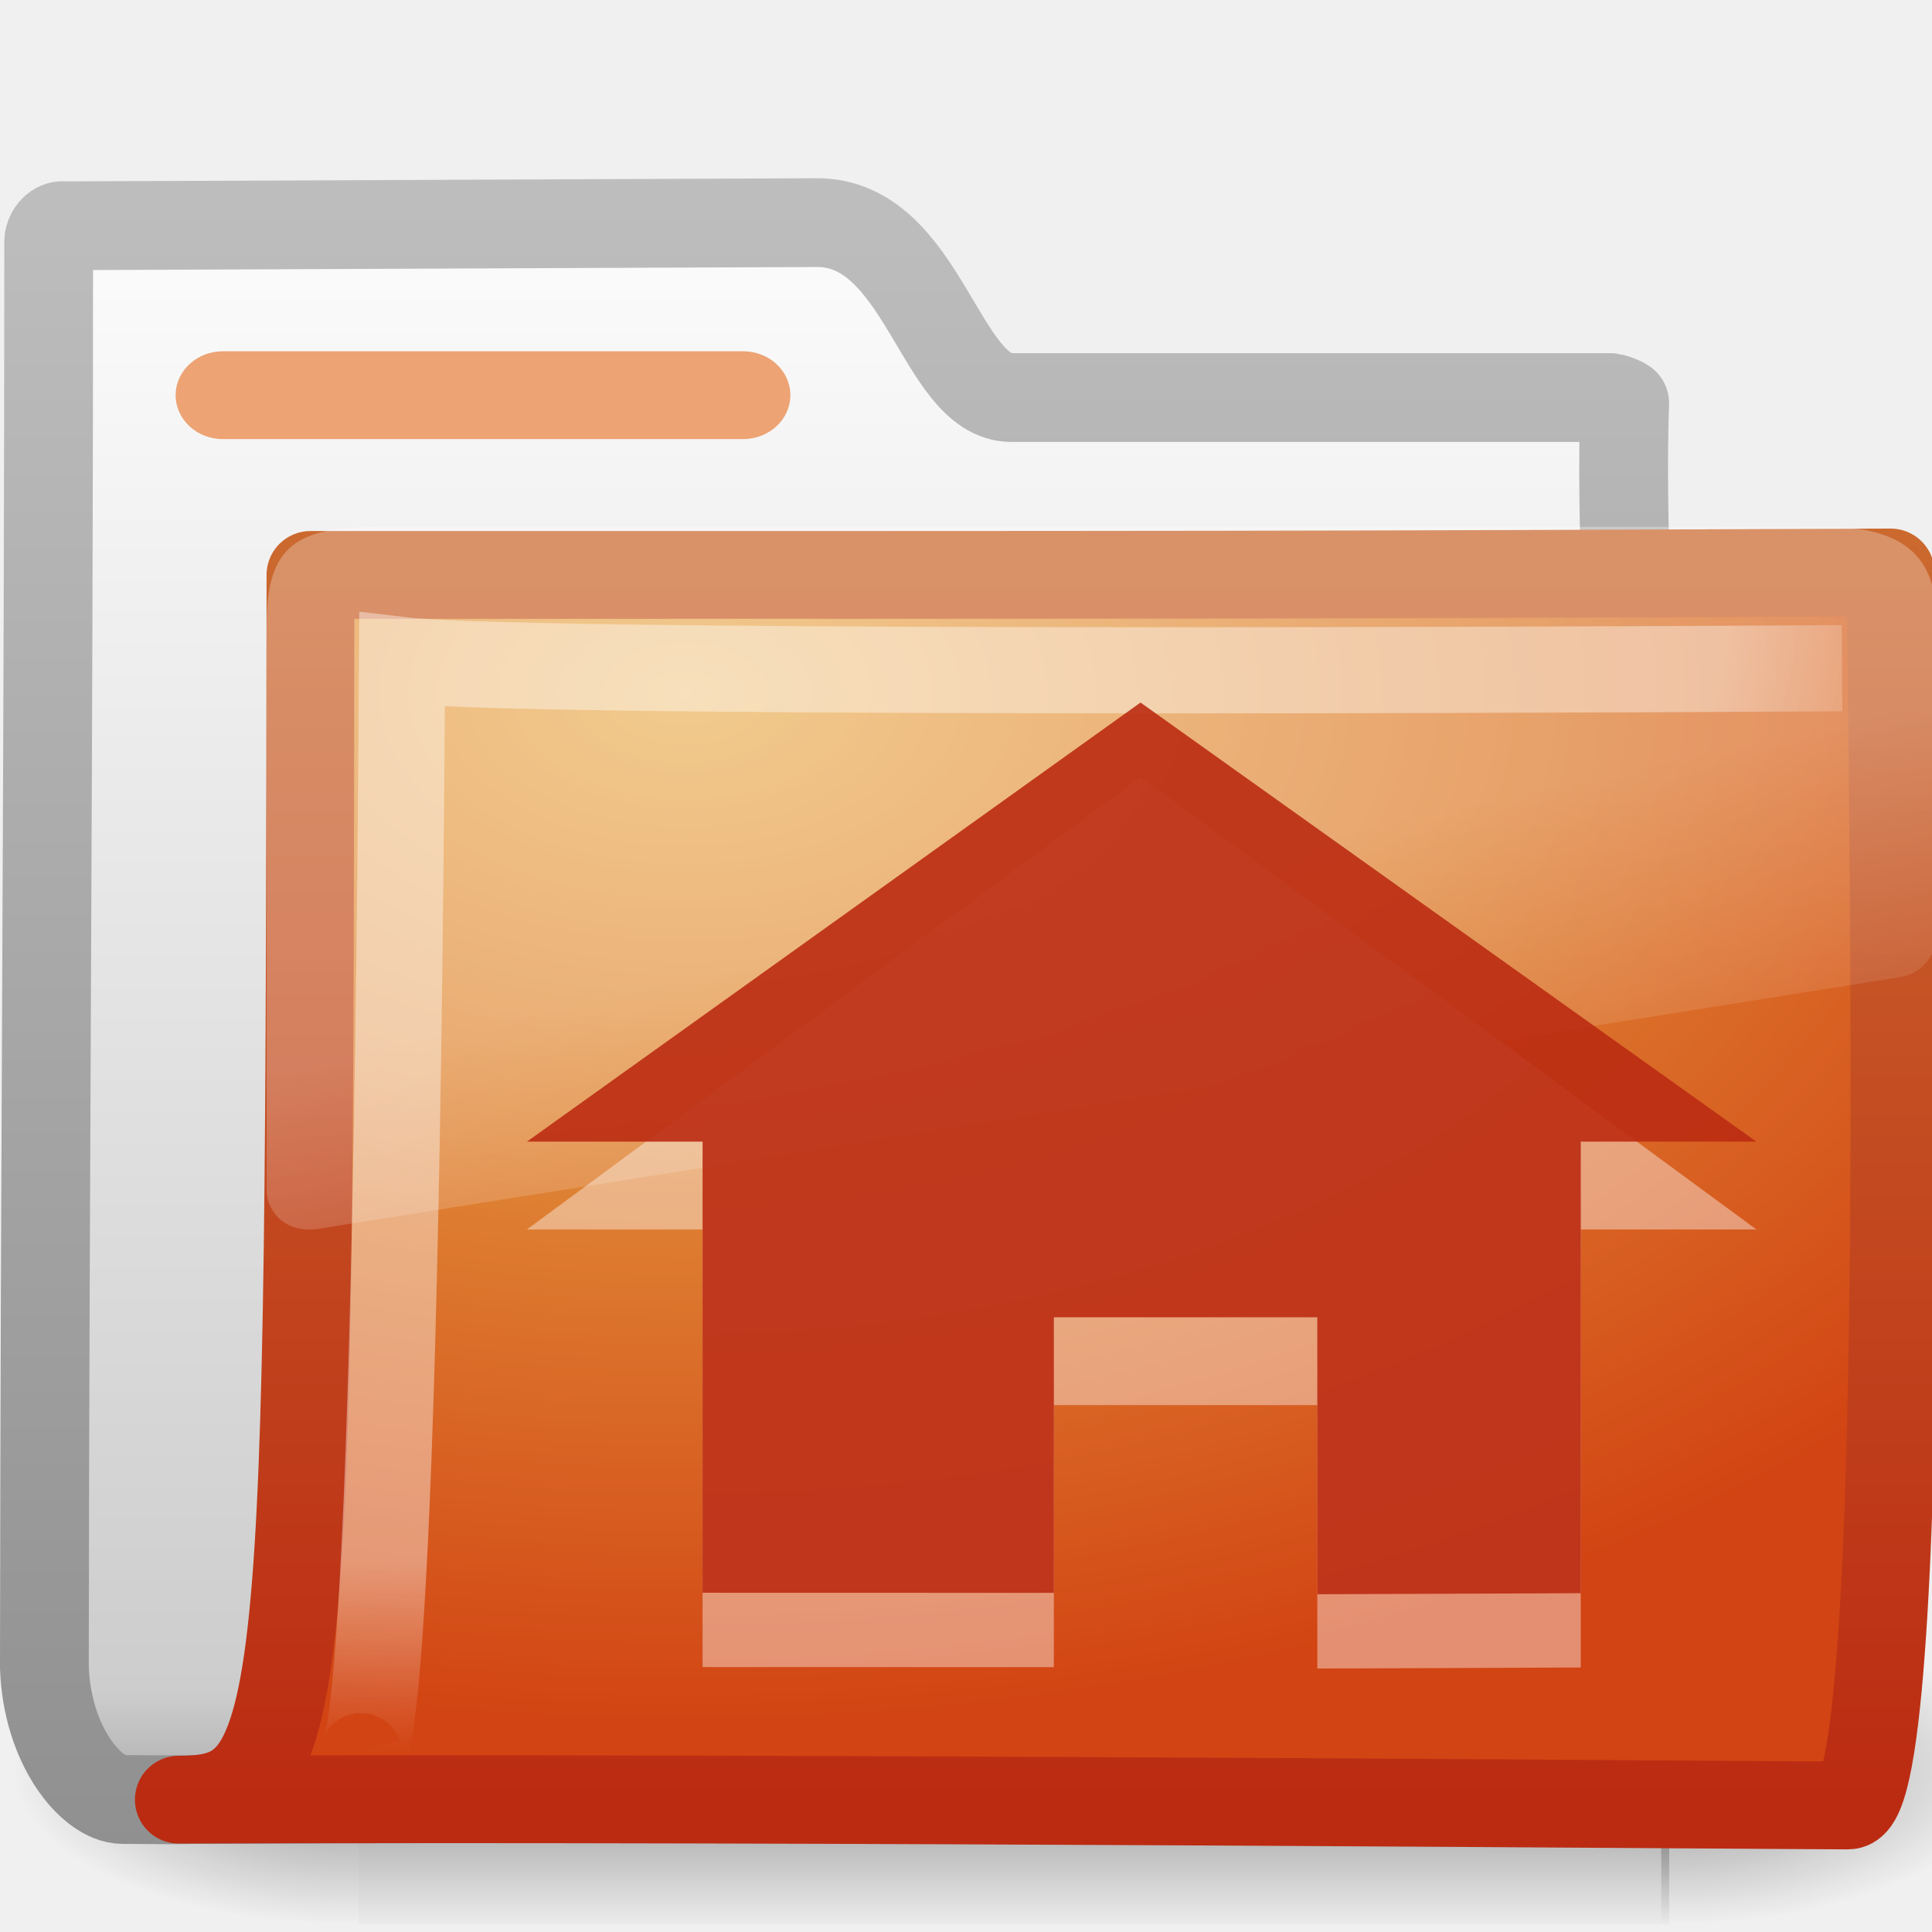
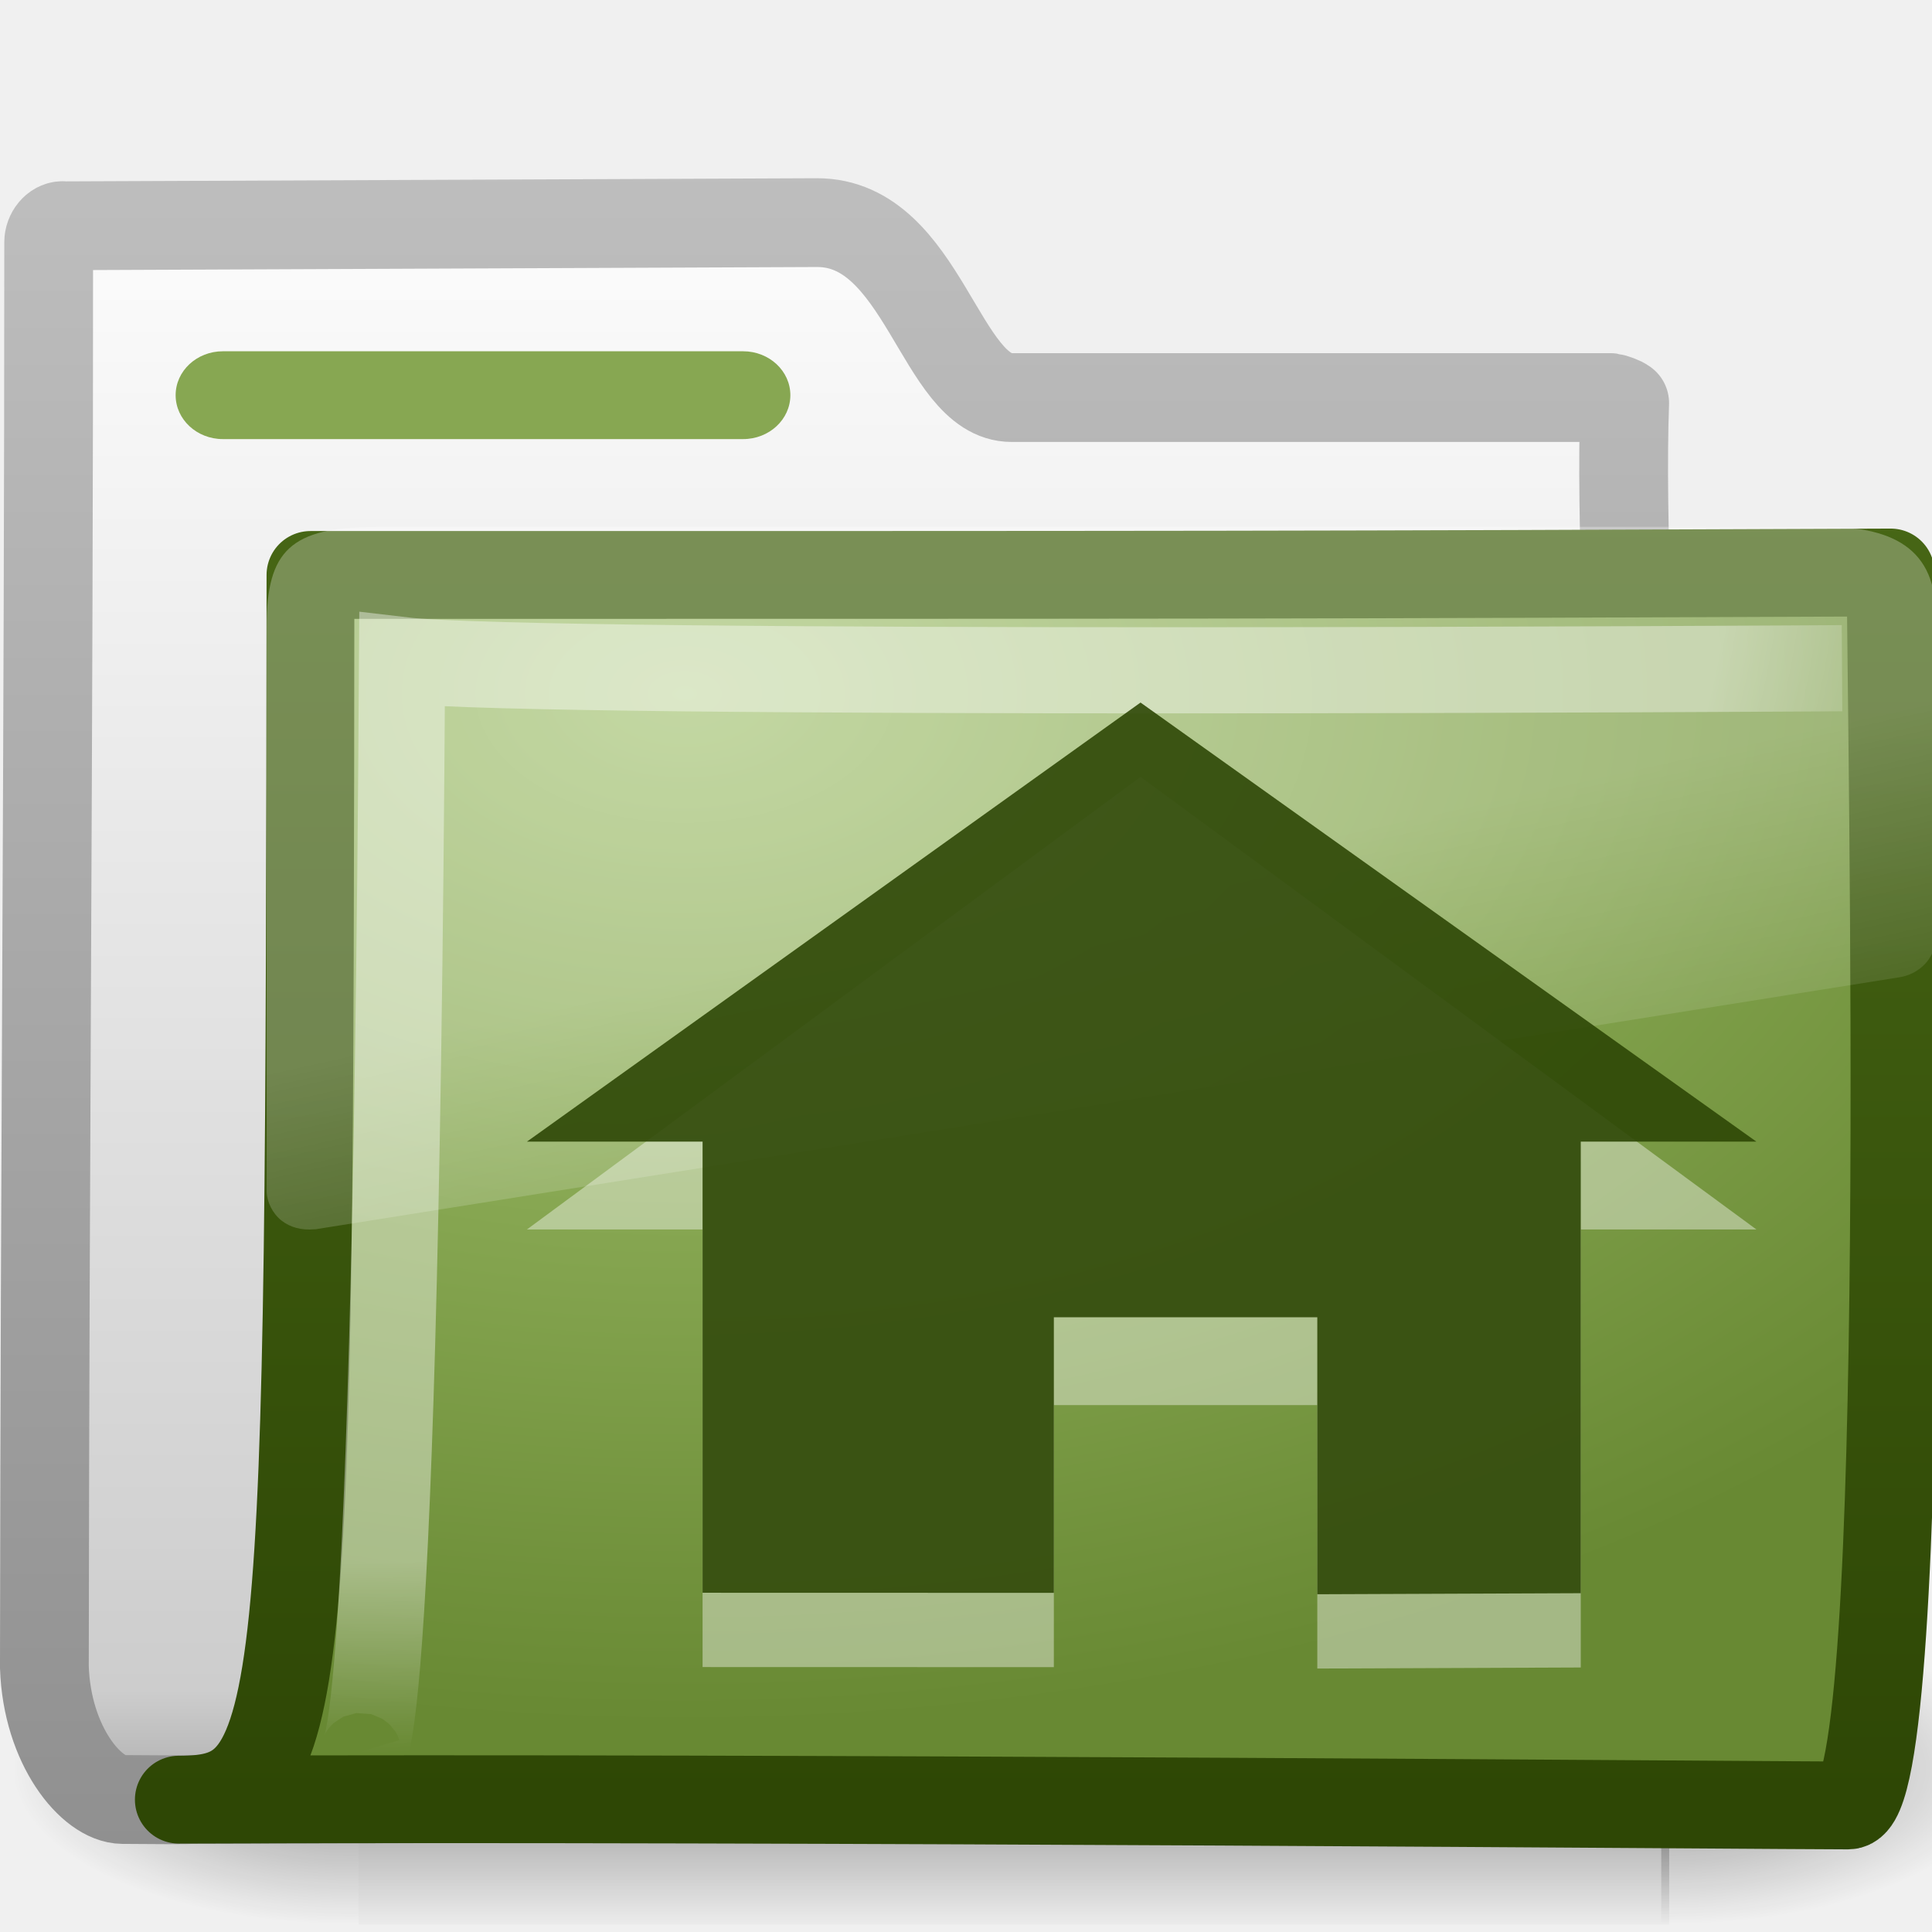
<svg xmlns="http://www.w3.org/2000/svg" xmlns:xlink="http://www.w3.org/1999/xlink" version="1.0" width="22" height="22" id="svg2">
  <defs id="defs4">
    <linearGradient id="linearGradient8265-821-176-38-919-66-249">
      <stop id="stop2687" style="stop-color:#ffffff;stop-opacity:0.275" offset="0" />
      <stop id="stop2689" style="stop-color:#ffffff;stop-opacity:0.078" offset="1" />
    </linearGradient>
    <linearGradient x1="18.031" y1="16.408" x2="20.055" y2="24.628" id="linearGradient3404" xlink:href="#linearGradient8265-821-176-38-919-66-249" gradientUnits="userSpaceOnUse" gradientTransform="matrix(0.4450331,0,0,0.4023652,-16.69887,-15.64618)" />
    <linearGradient id="linearGradient3752">
      <stop id="stop3754" style="stop-color:#ffffff;stop-opacity:1" offset="0" />
      <stop id="stop3760" style="stop-color:#ffffff;stop-opacity:1" offset="0.848" />
      <stop id="stop3756" style="stop-color:#ffffff;stop-opacity:0" offset="1" />
    </linearGradient>
    <radialGradient cx="4.02" cy="5.593" r="10.273" fx="4.02" fy="5.593" id="radialGradient3402" xlink:href="#linearGradient3752" gradientUnits="userSpaceOnUse" gradientTransform="matrix(-0.01680222,1.394281,-1.79662,-0.02165073,-5.365805,-19.33942)" />
    <linearGradient x1="9.705" y1="20.882" x2="9.705" y2="4.303" id="linearGradient3400" xlink:href="#linearGradient3390-178-986-453-0" gradientUnits="userSpaceOnUse" gradientTransform="matrix(0.9945751,0,0,0.9945751,-19.85734,-19.77827)" />
    <radialGradient cx="7.819" cy="8.561" r="11.268" fx="7.819" fy="8.561" id="radialGradient3398" xlink:href="#linearGradient7012-661-145-733-759-865-745-661-970-94-9" gradientUnits="userSpaceOnUse" gradientTransform="matrix(1.689952,0,0,1.043609,-24.96704,-20.53429)" />
    <linearGradient id="linearGradient5157">
      <stop id="stop5159" style="stop-color:#c1c1c1;stop-opacity:1" offset="0" />
      <stop id="stop5161" style="stop-color:#909090;stop-opacity:1" offset="1" />
    </linearGradient>
    <linearGradient x1="9.876" y1="2.601" x2="9.876" y2="23.062" id="linearGradient3396" xlink:href="#linearGradient5157" gradientUnits="userSpaceOnUse" gradientTransform="translate(-19.51807,-21.49604)" />
    <linearGradient id="linearGradient11111">
      <stop id="stop11113" style="stop-color:#ffffff;stop-opacity:1" offset="0" />
      <stop id="stop11115" style="stop-color:#cdcdcd;stop-opacity:1" offset="0.91" />
      <stop id="stop11117" style="stop-color:#a1a1a1;stop-opacity:1" offset="1" />
    </linearGradient>
    <linearGradient x1="-28.531" y1="17.956" x2="-28.531" y2="37.503" id="linearGradient3394" xlink:href="#linearGradient11111" gradientUnits="userSpaceOnUse" gradientTransform="translate(14.85993,-35.99737)" />
    <radialGradient cx="605.714" cy="486.648" r="117.143" fx="605.714" fy="486.648" id="radialGradient3392" xlink:href="#linearGradient5060" gradientUnits="userSpaceOnUse" gradientTransform="matrix(-2.774389,0,0,1.969706,112.7623,-872.8854)" />
    <linearGradient id="linearGradient5060">
      <stop id="stop5062" style="stop-color:#000000;stop-opacity:1" offset="0" />
      <stop id="stop5064" style="stop-color:#000000;stop-opacity:0" offset="1" />
    </linearGradient>
    <radialGradient cx="605.714" cy="486.648" r="117.143" fx="605.714" fy="486.648" id="radialGradient3390" xlink:href="#linearGradient5060" gradientUnits="userSpaceOnUse" gradientTransform="matrix(2.774389,0,0,1.969706,-1976.262,-872.8854)" />
    <linearGradient id="linearGradient5048">
      <stop id="stop5050" style="stop-color:#000000;stop-opacity:0" offset="0" />
      <stop id="stop5056" style="stop-color:#000000;stop-opacity:1" offset="0.5" />
      <stop id="stop5052" style="stop-color:#000000;stop-opacity:0" offset="1" />
    </linearGradient>
    <linearGradient x1="302.857" y1="366.648" x2="302.857" y2="609.505" id="linearGradient3388" xlink:href="#linearGradient5048" gradientUnits="userSpaceOnUse" gradientTransform="matrix(2.774389,0,0,1.969706,-1892.179,-872.8854)" />
    <linearGradient id="linearGradient7012-661-145-733-759-865-745-661-970-94-9">
-       <stop id="stop3618-2" style="stop-color:#edb763;stop-opacity:1" offset="0" />
-       <stop id="stop3270" style="stop-color:#de7f32;stop-opacity:1" offset="0.5" />
-       <stop id="stop3620-5" style="stop-color:#d24413;stop-opacity:1" offset="1" />
+       <stop id="stop3618-2" style="stop-color:#ADC980;stop-opacity:1" offset="0" />
+       <stop id="stop3270" style="stop-color:#87A752;stop-opacity:1" offset="0.5" />
+       <stop id="stop3620-5" style="stop-color:#688933;stop-opacity:1" offset="1" />
    </linearGradient>
    <linearGradient id="linearGradient3390-178-986-453-0">
-       <stop id="stop3624-5" style="stop-color:#bb2b12;stop-opacity:1" offset="0" />
-       <stop id="stop3626-9" style="stop-color:#cd7233;stop-opacity:1" offset="1" />
+       <stop id="stop3624-5" style="stop-color:#2E4705;stop-opacity:1" offset="0" />
+       <stop id="stop3626-9" style="stop-color:#4A6A17;stop-opacity:1" offset="1" />
    </linearGradient>
  </defs>
  <g transform="translate(0,-2)" id="layer1">
    <g id="g2902">
      <g transform="translate(0.03630422,-1.2165904e-7)" id="g2589">
        <g transform="translate(19.51807,21.49604)" id="g3377">
          <g transform="matrix(0.5459263,0,0,0.5168524,-20.52011,-22.07422)" id="g3490" style="stroke-width:1.883;stroke-miterlimit:4;stroke-dasharray:none">
            <g transform="matrix(0.02165152,0,0,0.01485743,43.0076,42.68539)" id="g5022" style="stroke-width:104.962;stroke-miterlimit:4;stroke-dasharray:none;display:inline">
              <rect width="1262.665" height="467.587" x="-1559.252" y="-150.697" id="rect2527" style="opacity:0.402;fill:url(#linearGradient3388);fill-opacity:1;fill-rule:nonzero;stroke:none;stroke-width:104.962;marker:none;visibility:visible;display:inline;overflow:visible" />
              <path d="m -304.248,-150.68 c 0,0 0,478.331 0,478.331 142.874,0.9 345.4,-107.17 345.4,-239.196 0,-132.027 -159.437,-239.135 -345.4,-239.135 z" id="path2529" style="opacity:0.402;fill:url(#radialGradient3390);fill-opacity:1;fill-rule:nonzero;stroke:none;stroke-width:104.962;marker:none;visibility:visible;display:inline;overflow:visible" />
              <path d="m -1559.252,-150.68 c 0,0 0,478.331 0,478.331 -142.874,0.9 -345.4,-107.17 -345.4,-239.196 0,-132.027 159.437,-239.135 345.4,-239.135 z" id="path2531" style="opacity:0.402;fill:url(#radialGradient3392);fill-opacity:1;fill-rule:nonzero;stroke:none;stroke-width:104.962;marker:none;visibility:visible;display:inline;overflow:visible" />
            </g>
          </g>
          <path d="m -18.841,-16.927 c -0.086,0 -0.159,0.093 -0.159,0.189 0,5.869 -0.043,10.244 -0.049,16.225 0.029,0.895 0.537,1.505 0.89,1.508 1.013,0.009 0.539,-0.004 1.049,0 6.47,-0.016 11.579,-0.078 18.049,-0.094 0.054,0.007 -1.477,-0.108 -1.462,-1.445 -0.117,-6.104 -0.626,-11.727 -0.531,-14.362 -0.028,-0.024 -0.12,-0.057 -0.161,-0.063 l -6.82,0 c -0.815,0 -1.002,-1.992 -2.214,-1.992 l -8.591,0.036 z" id="path3496" style="fill:url(#linearGradient3394);fill-opacity:1;stroke:url(#linearGradient3396);stroke-width:1.011;stroke-linecap:round;stroke-linejoin:round;stroke-miterlimit:4;stroke-opacity:1;stroke-dasharray:none;display:inline" />
          <path d="m -16.019,-12.949 c 10.57,0 11.03,4.63e-4 17.994,-0.028 0,1.57 0.258,14.04 -0.484,14.04 -0.714,0 -12.046,-0.094 -19.009,-0.066 1.472,0 1.487,-0.851 1.499,-13.946 z" id="path3498" style="fill:url(#radialGradient3398);fill-opacity:1;stroke:url(#linearGradient3400);stroke-width:1;stroke-linecap:round;stroke-linejoin:round;stroke-miterlimit:4;stroke-opacity:1;stroke-dasharray:none;display:inline" />
          <path d="m 1.421,-11.887 c 0,0 -14.832,0.094 -16.397,-0.092 -0.083,13.829 -0.501,12.439 -0.501,12.439" id="path3211" style="opacity:0.4;fill:none;stroke:url(#radialGradient3402);stroke-width:0.981;stroke-linecap:butt;stroke-linejoin:miter;stroke-miterlimit:4;stroke-opacity:1;stroke-dasharray:none;display:inline" />
          <path d="m -15.266,-13.496 c -0.983,0 -1.252,0.274 -1.252,1.132 l 0,6.438 c 0.003,0.115 0.066,0.246 0.167,0.327 0.101,0.08 0.23,0.114 0.375,0.101 0.005,1.07e-4 0.009,1.07e-4 0.014,0 L 2.065,-8.366 c 0.232,-0.033 0.414,-0.215 0.417,-0.428 l 0,-3.571 c 0.06,-0.857 -0.448,-1.132 -1.252,-1.132 l -16.497,0 z" id="path2608" style="fill:url(#linearGradient3404);fill-opacity:1;fill-rule:evenodd;stroke:none" />
          <path d="m -11.554,-5.496 0,4.983 4,0.001 0,-2.984 3,0 0,3 3,-0.012 0,-4.988 2,0 -7.013,-5.154 -6.987,5.154 2,0 z" id="path892" style="opacity:0.4;fill:#ffffff;fill-opacity:1;fill-rule:evenodd;stroke:none;display:inline" />
-           <path d="m -11.554,-6.496 0,5.137 4,0.001 0,-3.138 3,0 0,3.154 3,-0.012 0,-5.142 2,0 -7.013,-5 -6.987,5 2,0 z" id="path892-2" style="opacity:0.9;fill:#bb2b12;fill-opacity:1;fill-rule:evenodd;stroke:none;display:inline" />
+           <path d="m -11.554,-6.496 0,5.137 4,0.001 0,-3.138 3,0 0,3.154 3,-0.012 0,-5.142 2,0 -7.013,-5 -6.987,5 2,0 z" id="path892-2" style="opacity:0.9;fill:#2E4705;fill-opacity:1;fill-rule:evenodd;stroke:none;display:inline" />
        </g>
      </g>
-       <rect width="7" height="1" rx="0.538" ry="0.5" x="2" y="6" id="rect2545" style="fill:#eda374;fill-opacity:1;fill-rule:nonzero;stroke:none;stroke-width:1;marker:none;visibility:visible;display:block;overflow:visible;enable-background:accumulate" />
+       <rect width="7" height="1" rx="0.538" ry="0.5" x="2" y="6" id="rect2545" style="fill:#87A752;fill-opacity:1;fill-rule:nonzero;stroke:none;stroke-width:1;marker:none;visibility:visible;display:block;overflow:visible;enable-background:accumulate" />
    </g>
  </g>
</svg>
